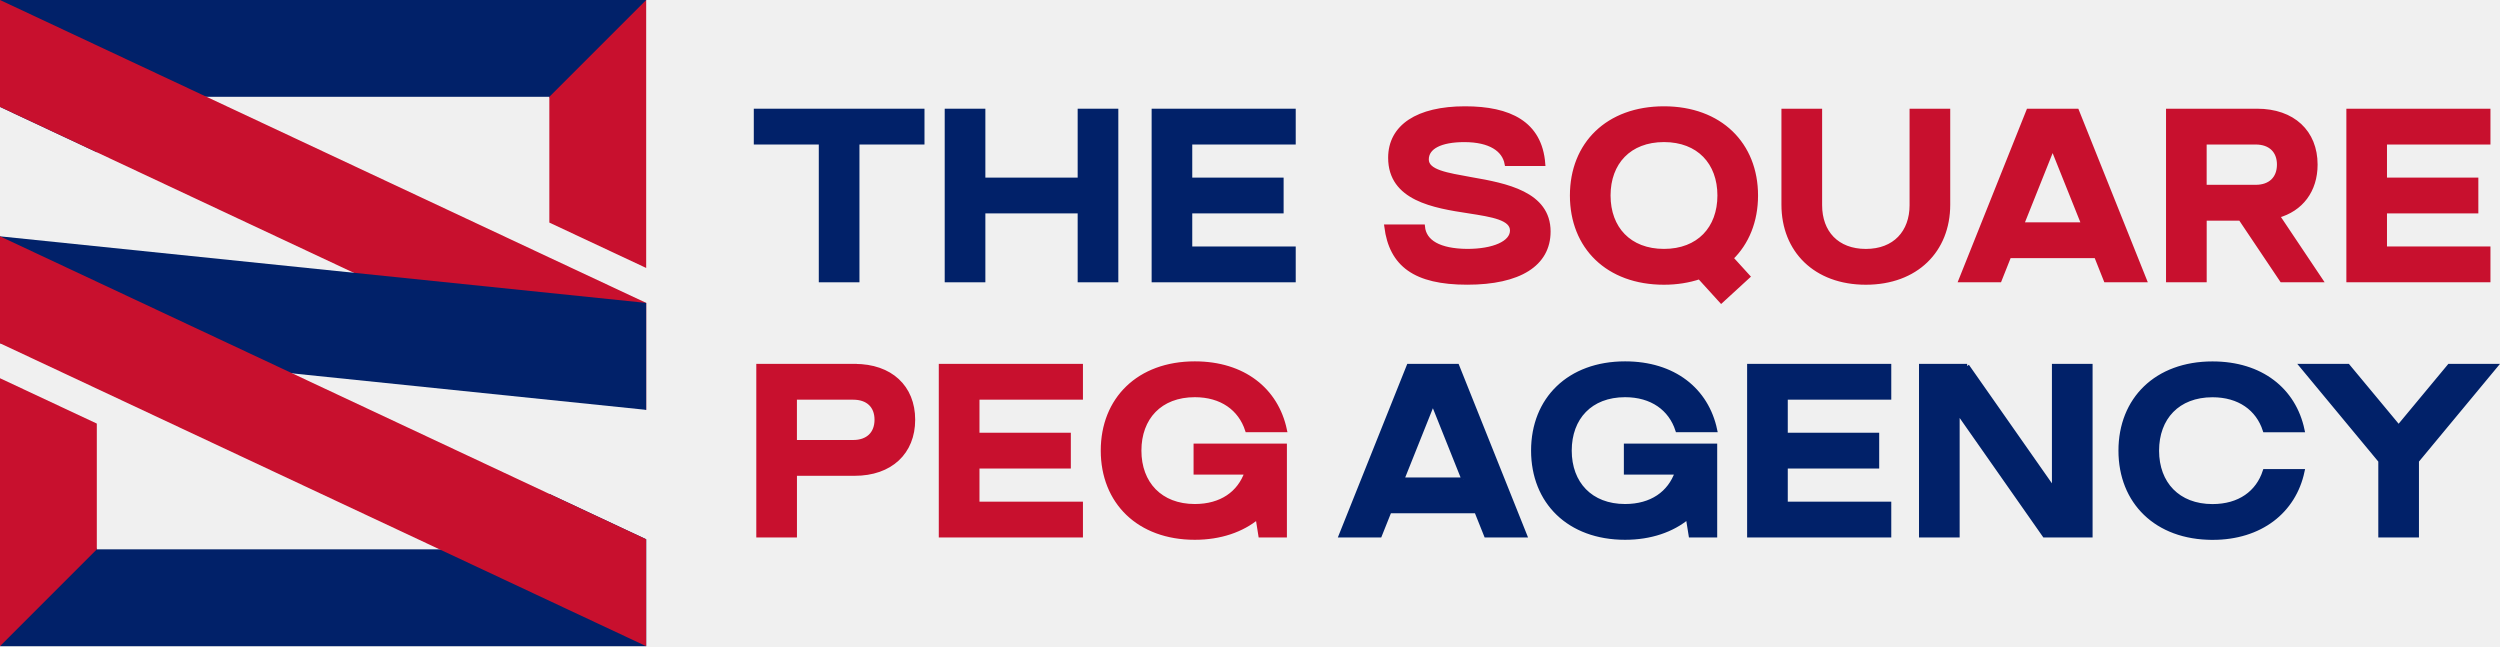
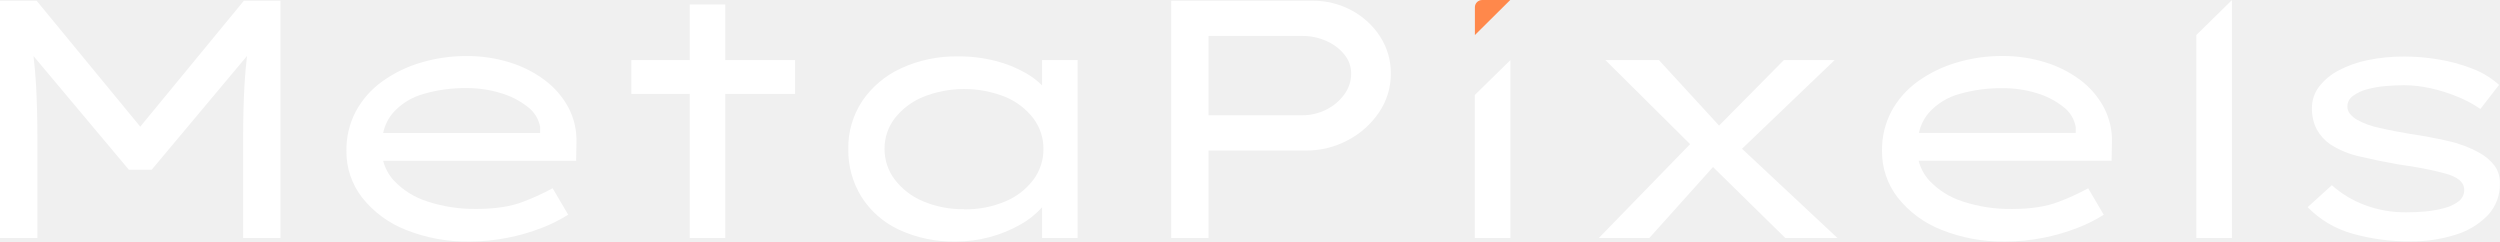
- <svg xmlns="http://www.w3.org/2000/svg" id="Layer_3" data-name="Layer 3" viewBox="0 0 819.62 211.85">
+ <svg xmlns="http://www.w3.org/2000/svg" width="207" height="20" viewBox="0 0 207 20" fill="none">
+   <g clip-path="url(#clip0_2_79)">
+     <path d="M11.613 10.487L3.031 0.061H0V19.707H3.096V11.374C3.096 9.818 3.058 8.358 2.983 6.995C2.936 6.208 2.864 5.424 2.774 4.643L10.671 14.055H12.558L20.454 4.631C20.362 5.413 20.292 6.197 20.246 6.983C20.17 8.347 20.132 9.806 20.132 11.362V19.707H23.224V0.061H20.193L11.613 10.487Z" fill="white" />
+     <path d="M45.102 6.633C44.225 5.978 43.238 5.48 42.185 5.161C41.038 4.808 39.841 4.633 38.639 4.64C37.35 4.634 36.068 4.818 34.835 5.188C33.689 5.525 32.611 6.052 31.646 6.745C30.743 7.393 30 8.233 29.472 9.201C28.934 10.219 28.663 11.352 28.684 12.499C28.667 13.893 29.125 15.252 29.986 16.362C30.927 17.55 32.174 18.471 33.598 19.03C35.277 19.701 37.077 20.03 38.889 19.998C39.948 19.997 41.004 19.892 42.041 19.684C43.014 19.495 43.967 19.218 44.887 18.857C45.641 18.568 46.364 18.205 47.045 17.775L45.758 15.587C44.967 16.017 44.147 16.392 43.303 16.709C42.292 17.102 41.014 17.298 39.471 17.298C38.082 17.322 36.699 17.113 35.381 16.68C34.317 16.345 33.36 15.746 32.602 14.939C32.181 14.474 31.879 13.916 31.725 13.312H47.703L47.731 11.796C47.763 10.788 47.532 9.788 47.059 8.892C46.581 8.009 45.913 7.239 45.102 6.633ZM35.089 7.77C36.241 7.44 37.435 7.279 38.635 7.292C39.589 7.289 40.539 7.427 41.451 7.704C42.262 7.937 43.02 8.323 43.681 8.84C44.234 9.25 44.608 9.852 44.725 10.524V11.01H31.725C31.852 10.399 32.13 9.827 32.535 9.347C33.211 8.588 34.099 8.041 35.089 7.774V7.77Z" fill="white" />
+     <path d="M60.054 0.368H57.109V4.972H52.276V7.779H57.109L57.111 19.705H60.054V7.779H65.832V4.972H60.054V0.368Z" fill="white" />
+     <path d="M86.282 7.072C85.876 6.666 85.415 6.318 84.911 6.038C84.132 5.597 83.295 5.262 82.424 5.043C81.415 4.785 80.375 4.66 79.332 4.67C77.704 4.639 76.089 4.975 74.613 5.652C73.309 6.249 72.196 7.186 71.397 8.36C70.616 9.542 70.212 10.925 70.239 12.333C70.214 13.725 70.59 15.096 71.323 16.289C72.069 17.471 73.146 18.418 74.425 19.016C75.904 19.699 77.525 20.035 79.159 19.998C81.043 19.996 82.893 19.505 84.522 18.575C85.158 18.217 85.733 17.762 86.224 17.228L86.282 17.157V19.707H89.227V4.972H86.282V7.072ZM85.566 14.878C84.971 15.668 84.172 16.288 83.251 16.673C82.168 17.131 80.998 17.355 79.819 17.332V17.319C78.649 17.34 77.488 17.115 76.415 16.66C75.49 16.273 74.686 15.653 74.083 14.864C73.528 14.13 73.233 13.239 73.24 12.326C73.231 11.416 73.527 10.528 74.083 9.799C74.692 9.021 75.496 8.411 76.417 8.029C78.608 7.15 81.062 7.15 83.253 8.029C84.171 8.412 84.97 9.027 85.569 9.81C86.116 10.543 86.407 11.429 86.397 12.337C86.405 13.25 86.114 14.14 85.566 14.878Z" fill="white" />
+     <path d="M111.916 0.861C110.924 0.326 109.807 0.05 108.674 0.061H96.978V19.707H100.065V12.467H108.1C109.328 12.476 110.537 12.178 111.615 11.601C112.654 11.055 113.539 10.264 114.188 9.299C114.833 8.347 115.171 7.228 115.161 6.086C115.172 5.003 114.864 3.941 114.274 3.027C113.688 2.12 112.877 1.375 111.916 0.861ZM111.319 7.804C110.936 8.338 110.426 8.771 109.832 9.067C109.21 9.386 108.517 9.55 107.815 9.544H100.065V2.977H107.815C108.511 2.97 109.199 3.114 109.832 3.397C110.413 3.649 110.923 4.034 111.319 4.52C111.683 4.966 111.88 5.521 111.877 6.092C111.878 6.706 111.683 7.305 111.319 7.804Z" fill="white" />
+     <path d="M122.115 19.709H125.062V4.974L122.115 7.863V19.709Z" fill="white" />
+     <path d="M151.91 4.972H147.707L142.339 10.399L137.356 4.972H132.924L139.94 11.935L132.382 19.707H136.564L141.837 13.83L147.825 19.707L152.139 19.705L144.238 12.317L151.91 4.972Z" fill="white" />
+     <path d="M172.253 6.629C171.376 5.974 170.389 5.475 169.336 5.156C168.188 4.803 166.991 4.628 165.788 4.636C164.498 4.63 163.214 4.817 161.981 5.188C160.836 5.525 159.757 6.052 158.792 6.745C157.889 7.393 157.146 8.233 156.618 9.201C156.08 10.219 155.81 11.352 155.831 12.499C155.814 13.893 156.273 15.253 157.134 16.362C158.077 17.551 159.326 18.472 160.752 19.03C162.427 19.699 164.224 20.029 166.034 19.998C167.092 19.999 168.148 19.895 169.185 19.689C170.158 19.5 171.111 19.223 172.031 18.861C172.785 18.572 173.508 18.21 174.189 17.78L172.902 15.591C172.11 16.022 171.288 16.397 170.443 16.714C169.431 17.106 168.154 17.303 166.61 17.303C165.221 17.327 163.838 17.117 162.521 16.684C161.457 16.35 160.499 15.75 159.742 14.944C159.318 14.476 159.016 13.915 158.862 13.308H174.84L174.868 11.792C174.9 10.783 174.669 9.784 174.196 8.888C173.722 8.006 173.059 7.236 172.253 6.629ZM162.243 7.779C163.394 7.449 164.589 7.288 165.788 7.301C166.74 7.294 167.687 7.428 168.597 7.699C169.409 7.932 170.166 8.318 170.827 8.835C171.381 9.246 171.754 9.848 171.871 10.519V11.006H158.887C159.015 10.398 159.293 9.83 159.696 9.351C160.369 8.593 161.255 8.046 162.243 7.779Z" fill="white" />
+     <path d="M181.859 2.897V19.709H184.802V0.011H184.8L181.859 2.897Z" fill="white" />
+     <path d="M206.535 13.698C206.189 13.261 205.756 12.898 205.261 12.633C204.446 12.187 203.569 11.861 202.658 11.665C201.647 11.433 200.617 11.241 199.569 11.09C198.654 10.938 197.81 10.774 197.038 10.599C196.382 10.466 195.75 10.236 195.165 9.917C194.941 9.789 194.743 9.622 194.579 9.426C194.438 9.256 194.362 9.043 194.363 8.824C194.363 8.651 194.405 8.48 194.485 8.327C194.566 8.173 194.683 8.04 194.827 7.94C195.177 7.684 195.575 7.498 195.998 7.392C196.498 7.258 197.01 7.169 197.527 7.126C198.07 7.08 198.58 7.056 199.057 7.056C199.799 7.06 200.537 7.145 201.26 7.308C202.023 7.477 202.769 7.712 203.489 8.01C204.155 8.278 204.788 8.617 205.377 9.022L206.921 7.029C206.263 6.438 205.496 5.975 204.661 5.665C203.752 5.316 202.807 5.062 201.843 4.909C200.925 4.759 199.995 4.683 199.064 4.681C198.053 4.675 197.044 4.774 196.054 4.977C195.21 5.145 194.395 5.433 193.636 5.833C193.003 6.162 192.449 6.621 192.015 7.181C191.629 7.692 191.423 8.313 191.429 8.949C191.411 9.562 191.549 10.17 191.83 10.717C192.101 11.207 192.483 11.629 192.946 11.951C193.702 12.433 194.541 12.777 195.422 12.964C196.405 13.198 197.478 13.417 198.64 13.623C199.344 13.719 200.011 13.826 200.641 13.946C201.271 14.066 201.862 14.201 202.415 14.353C203.496 14.633 204.036 15.088 204.036 15.716C204.041 15.9 204.001 16.082 203.921 16.248C203.84 16.414 203.721 16.559 203.573 16.671C203.217 16.939 202.807 17.13 202.371 17.232C201.861 17.369 201.339 17.462 200.813 17.509C200.269 17.556 199.75 17.58 199.254 17.58C198.073 17.593 196.899 17.388 195.795 16.975C194.792 16.601 193.87 16.045 193.078 15.335L191.075 17.153C192.084 18.192 193.357 18.948 194.764 19.341C196.335 19.785 197.963 20.003 199.597 19.986C200.859 20 202.114 19.814 203.316 19.436C204.333 19.132 205.254 18.576 205.99 17.823C206.661 17.105 207.019 16.158 206.991 15.185C207.01 14.653 206.85 14.131 206.535 13.698Z" fill="white" />
+     <path d="M122.717 0C122.637 0.001 122.558 0.018 122.485 0.05C122.412 0.081 122.346 0.126 122.291 0.182C122.236 0.239 122.192 0.305 122.163 0.378C122.134 0.451 122.12 0.529 122.121 0.607V2.902L125.046 0H122.717Z" fill="#FF884B" />
+   </g>
  <defs>
-     <style>
-       .cls-1 {
-         stroke: #012169;
-       }
- 
-       .cls-1, .cls-2 {
-         fill: none;
-         stroke-width: 1.44px;
-       }
- 
-       .cls-3 {
-         fill: #c8102e;
-       }
- 
-       .cls-2 {
-         stroke: #c8102e;
-       }
- 
-       .cls-4 {
-         fill: #012169;
-       }
-     </style>
+     <clipPath id="clip0_2_79">
+       <rect width="207" height="20" fill="white" />
+     </clipPath>
  </defs>
-   <g id="Layer_1" data-name="Layer 1">
-     <g>
-       <path class="cls-1" d="M461.86,120.01l-22.19,55.47h12.68l3.17-7.93h28.53l3.17,7.93h12.68l-22.19-55.47h-15.85ZM479.92,157.26h-20.29l10.14-25.36,10.14,25.36ZM553.38,169.53l.95,5.95h7.93v-29.32h-29.16v8.71h16.73c-2.38,6.82-8.33,11.09-17.05,11.09-11.33,0-18.21-7.45-18.21-18.23s6.82-18.23,18.21-18.23c8.8,0,14.91,4.44,17.2,11.48h12.28c-2.77-13.14-13.54-21.79-29.48-21.79-18.37,0-30.1,11.73-30.1,28.53s11.73,28.53,30.1,28.53c8.33,0,15.46-2.46,20.6-6.75h0ZM619.33,120.01h-45.82v55.47h45.82v-10.3h-33.93v-12.29h29.97v-10.29h-29.97v-12.29h33.93v-10.3ZM644.92,120.01h-15.06v55.47h11.89v-40.73l28.53,40.73h15.05v-55.47h-11.89v40.73l-28.53-40.73ZM725.36,176.28c15.77,0,26.7-8.72,29.47-21.78h-12.28c-2.29,7.04-8.31,11.48-17.19,11.48-11.34,0-18.23-7.45-18.23-18.23s6.82-18.23,18.23-18.23c8.79,0,14.9,4.44,17.19,11.48h12.28c-2.77-13.14-13.55-21.79-29.47-21.79-18.38,0-30.11,11.73-30.11,28.53s11.73,28.53,30.11,28.53h0ZM769.74,120.01h-15.05l25.75,31.06v24.41h11.89v-24.41l25.76-31.06h-15.06l-16.64,20.04-16.65-20.04Z" />
-       <path class="cls-4" d="M461.86,120.01l-22.19,55.47h12.68l3.17-7.93h28.53l3.17,7.93h12.68l-22.19-55.47h-15.85ZM479.92,157.26h-20.29l10.14-25.36,10.14,25.36ZM553.38,169.53l.95,5.95h7.93v-29.32h-29.16v8.71h16.73c-2.38,6.82-8.33,11.09-17.05,11.09-11.33,0-18.21-7.45-18.21-18.23s6.82-18.23,18.21-18.23c8.8,0,14.91,4.44,17.2,11.48h12.28c-2.77-13.14-13.54-21.79-29.48-21.79-18.37,0-30.1,11.73-30.1,28.53s11.73,28.53,30.1,28.53c8.33,0,15.46-2.46,20.6-6.75h0ZM619.33,120.01h-45.82v55.47h45.82v-10.3h-33.93v-12.29h29.97v-10.29h-29.97v-12.29h33.93v-10.3ZM644.92,120.01h-15.06v55.47h11.89v-40.73l28.53,40.73h15.05v-55.47h-11.89v40.73l-28.53-40.73ZM725.36,176.28c15.77,0,26.7-8.72,29.47-21.78h-12.28c-2.29,7.04-8.31,11.48-17.19,11.48-11.34,0-18.23-7.45-18.23-18.23s6.82-18.23,18.23-18.23c8.79,0,14.9,4.44,17.19,11.48h12.28c-2.77-13.14-13.55-21.79-29.47-21.79-18.38,0-30.11,11.73-30.11,28.53s11.73,28.53,30.11,28.53h0ZM769.74,120.01h-15.05l25.75,31.06v24.41h11.89v-24.41l25.76-31.06h-15.06l-16.64,20.04-16.65-20.04Z" />
-       <path class="cls-1" d="M302.37,46.66v-10.3h-54.52v10.3h21.31v45.17h11.89v-45.17h21.32ZM322.33,36.36h-11.89v55.47h11.89v-22.59h31.7v22.59h11.89v-55.47h-11.89v22.59h-31.7v-22.59ZM424.08,36.36h-45.8v55.47h45.8v-10.3h-33.92v-12.29h29.95v-10.29h-29.95v-12.29h33.92v-10.3Z" />
-       <path class="cls-4" d="M302.37,46.66v-10.3h-54.52v10.3h21.31v45.17h11.89v-45.17h21.32ZM322.33,36.36h-11.89v55.47h11.89v-22.59h31.7v22.59h11.89v-55.47h-11.89v22.59h-31.7v-22.59ZM424.08,36.36h-45.8v55.47h45.8v-10.3h-33.92v-12.29h29.95v-10.29h-29.95v-12.29h33.92v-10.3Z" />
-       <path class="cls-2" d="M466.45,74.32h-11.89c1.59,12.43,9.35,18.3,26.45,18.3s26.63-6.02,26.63-16.71c0-12.45-13.93-15.14-25.35-17.12-7.85-1.44-14.58-2.39-14.58-6.51s4.67-6.41,12.35-6.41c8.41,0,13.08,3.1,13.95,7.84h11.89c-1.02-13.32-11.01-18.14-25.59-18.14-15.53,0-24.49,5.95-24.49,16.16,0,13.39,14.26,15.77,25.76,17.51,7.7,1.2,14.18,2.23,14.18,6.34s-6.1,6.74-14.74,6.74c-9.27-.09-14.09-3.01-14.57-8h0ZM545.52,92.63c4.21,0,8.17-.64,11.66-1.82l7.13,7.84,8.72-8-5.48-6.02c5.16-5,8.1-12.13,8.1-20.53,0-16.8-11.74-28.53-30.13-28.53s-30.11,11.66-30.11,28.53,11.73,28.53,30.11,28.53h0ZM527.3,64.09c0-10.78,6.82-18.23,18.23-18.23s18.24,7.45,18.24,18.23-6.83,18.23-18.24,18.23-18.23-7.45-18.23-18.23h0ZM584.76,36.36v30.75c0,14.98,10.46,25.52,26.95,25.52s26.95-10.54,26.95-25.52v-30.75h-11.89v30.91c0,8.88-5.55,15.06-15.05,15.06s-15.06-6.11-15.06-15.06v-30.91h-11.89ZM665.03,36.36l-22.17,55.47h12.68l3.15-7.93h28.55l3.15,7.93h12.7l-22.2-55.47h-15.85ZM683.11,73.61h-20.29l10.13-25.36,10.16,25.36ZM740.01,36.36h-29.16v55.47h11.89v-20.21h11.8l13.56,20.21h12.68l-14.11-21.08c7.77-2.13,12.43-8.33,12.43-16.8,0-10.62-7.36-17.59-19.09-17.59h0ZM739.53,61.31h-16.8v-14.65h16.8c4.76,0,7.68,2.77,7.68,7.29s-2.85,7.36-7.68,7.36h0ZM815.77,36.36h-45.8v55.47h45.8v-10.3h-33.92v-12.29h29.95v-10.29h-29.95v-12.29h33.92v-10.3Z" />
-       <path class="cls-3" d="M466.45,74.32h-11.89c1.59,12.43,9.35,18.3,26.45,18.3s26.63-6.02,26.63-16.71c0-12.45-13.93-15.14-25.35-17.12-7.85-1.44-14.58-2.39-14.58-6.51s4.67-6.41,12.35-6.41c8.41,0,13.08,3.1,13.95,7.84h11.89c-1.02-13.32-11.01-18.14-25.59-18.14-15.53,0-24.49,5.95-24.49,16.16,0,13.39,14.26,15.77,25.76,17.51,7.7,1.2,14.18,2.23,14.18,6.34s-6.1,6.74-14.74,6.74c-9.27-.09-14.09-3.01-14.57-8h0ZM545.52,92.63c4.21,0,8.17-.64,11.66-1.82l7.13,7.84,8.72-8-5.48-6.02c5.16-5,8.1-12.13,8.1-20.53,0-16.8-11.74-28.53-30.13-28.53s-30.11,11.66-30.11,28.53,11.73,28.53,30.11,28.53h0ZM527.3,64.09c0-10.78,6.82-18.23,18.23-18.23s18.24,7.45,18.24,18.23-6.83,18.23-18.24,18.23-18.23-7.45-18.23-18.23h0ZM584.76,36.36v30.75c0,14.98,10.46,25.52,26.95,25.52s26.95-10.54,26.95-25.52v-30.75h-11.89v30.91c0,8.88-5.55,15.06-15.05,15.06s-15.06-6.11-15.06-15.06v-30.91h-11.89ZM665.03,36.36l-22.17,55.47h12.68l3.15-7.93h28.55l3.15,7.93h12.7l-22.2-55.47h-15.85ZM683.11,73.61h-20.29l10.13-25.36,10.16,25.36ZM740.01,36.36h-29.16v55.47h11.89v-20.21h11.8l13.56,20.21h12.68l-14.11-21.08c7.77-2.13,12.43-8.33,12.43-16.8,0-10.62-7.36-17.59-19.09-17.59h0ZM739.53,61.31h-16.8v-14.65h16.8c4.76,0,7.68,2.77,7.68,7.29s-2.85,7.36-7.68,7.36h0ZM815.77,36.36h-45.8v55.47h45.8v-10.3h-33.92v-12.29h29.95v-10.29h-29.95v-12.29h33.92v-10.3Z" />
-       <path class="cls-2" d="M280.21,120.01h-31.54v55.47h11.89v-20.21h19.65c11.73,0,19.11-6.96,19.11-17.66s-7.38-17.59-19.11-17.59h0ZM279.73,144.97h-19.18v-14.65h19.18c4.83,0,7.7,2.76,7.7,7.29s-2.87,7.36-7.7,7.36h0ZM354.32,120.01h-45.82v55.47h45.82v-10.3h-33.92v-12.29h29.95v-10.29h-29.95v-12.29h33.92v-10.3ZM412.32,169.53l.94,5.95h7.93v-29.32h-29.16v8.71h16.73c-2.37,6.82-8.31,11.09-17.04,11.09-11.33,0-18.23-7.45-18.23-18.23s6.81-18.23,18.23-18.23c8.8,0,14.9,4.44,17.2,11.48h12.28c-2.77-13.14-13.55-21.79-29.48-21.79-18.39,0-30.12,11.73-30.12,28.53s11.73,28.53,30.12,28.53c8.33,0,15.46-2.46,20.62-6.75h0Z" />
-       <path class="cls-3" d="M280.21,120.01h-31.54v55.47h11.89v-20.21h19.65c11.73,0,19.11-6.96,19.11-17.66s-7.38-17.59-19.11-17.59h0ZM279.73,144.97h-19.18v-14.65h19.18c4.83,0,7.7,2.76,7.7,7.29s-2.87,7.36-7.7,7.36h0ZM354.32,120.01h-45.82v55.47h45.82v-10.3h-33.92v-12.29h29.95v-10.29h-29.95v-12.29h33.92v-10.3ZM412.32,169.53l.94,5.95h7.93v-29.32h-29.16v8.71h16.73c-2.37,6.82-8.31,11.09-17.04,11.09-11.33,0-18.23-7.45-18.23-18.23s6.81-18.23,18.23-18.23c8.8,0,14.9,4.44,17.2,11.48h12.28c-2.77-13.14-13.55-21.79-29.48-21.79-18.39,0-30.12,11.73-30.12,28.53s11.73,28.53,30.12,28.53c8.33,0,15.46-2.46,20.62-6.75h0Z" />
-       <g>
-         <path class="cls-4" d="M0,0v35.05l31.74,14.87v-18.18h148.35l16.28,28.77L211.85,0H0Z" />
-         <path class="cls-3" d="M211.85,99.31v35.06l-31.75-14.87-101.9-47.78-31.74-14.89-14.71-6.9L0,35.05V0l65.87,30.88,1.85.86,65.87,30.88,46.51,21.81,31.75,14.87Z" />
-         <path class="cls-3" d="M180.1,31.75L211.85,0v87.85l-31.75-14.88V31.75Z" />
-         <path class="cls-4" d="M0,77.48l211.85,21.83v35.06L0,112.54v-35.06Z" />
-         <path class="cls-4" d="M211.85,211.85v-35.05l-31.75-14.88v18.18H31.74l-16.28-28.77L0,211.85h211.85Z" />
-         <path class="cls-3" d="M0,112.54v-35.06l31.74,14.88,101.9,47.78,31.75,14.89,14.7,6.89,31.75,14.88v35.05l-65.87-30.88-1.85-.86-65.87-30.88-46.51-21.81L0,112.54Z" />
-         <path class="cls-3" d="M31.74,180.1L0,211.85v-87.85l31.74,14.87v41.23Z" />
-       </g>
-     </g>
-   </g>
</svg>
